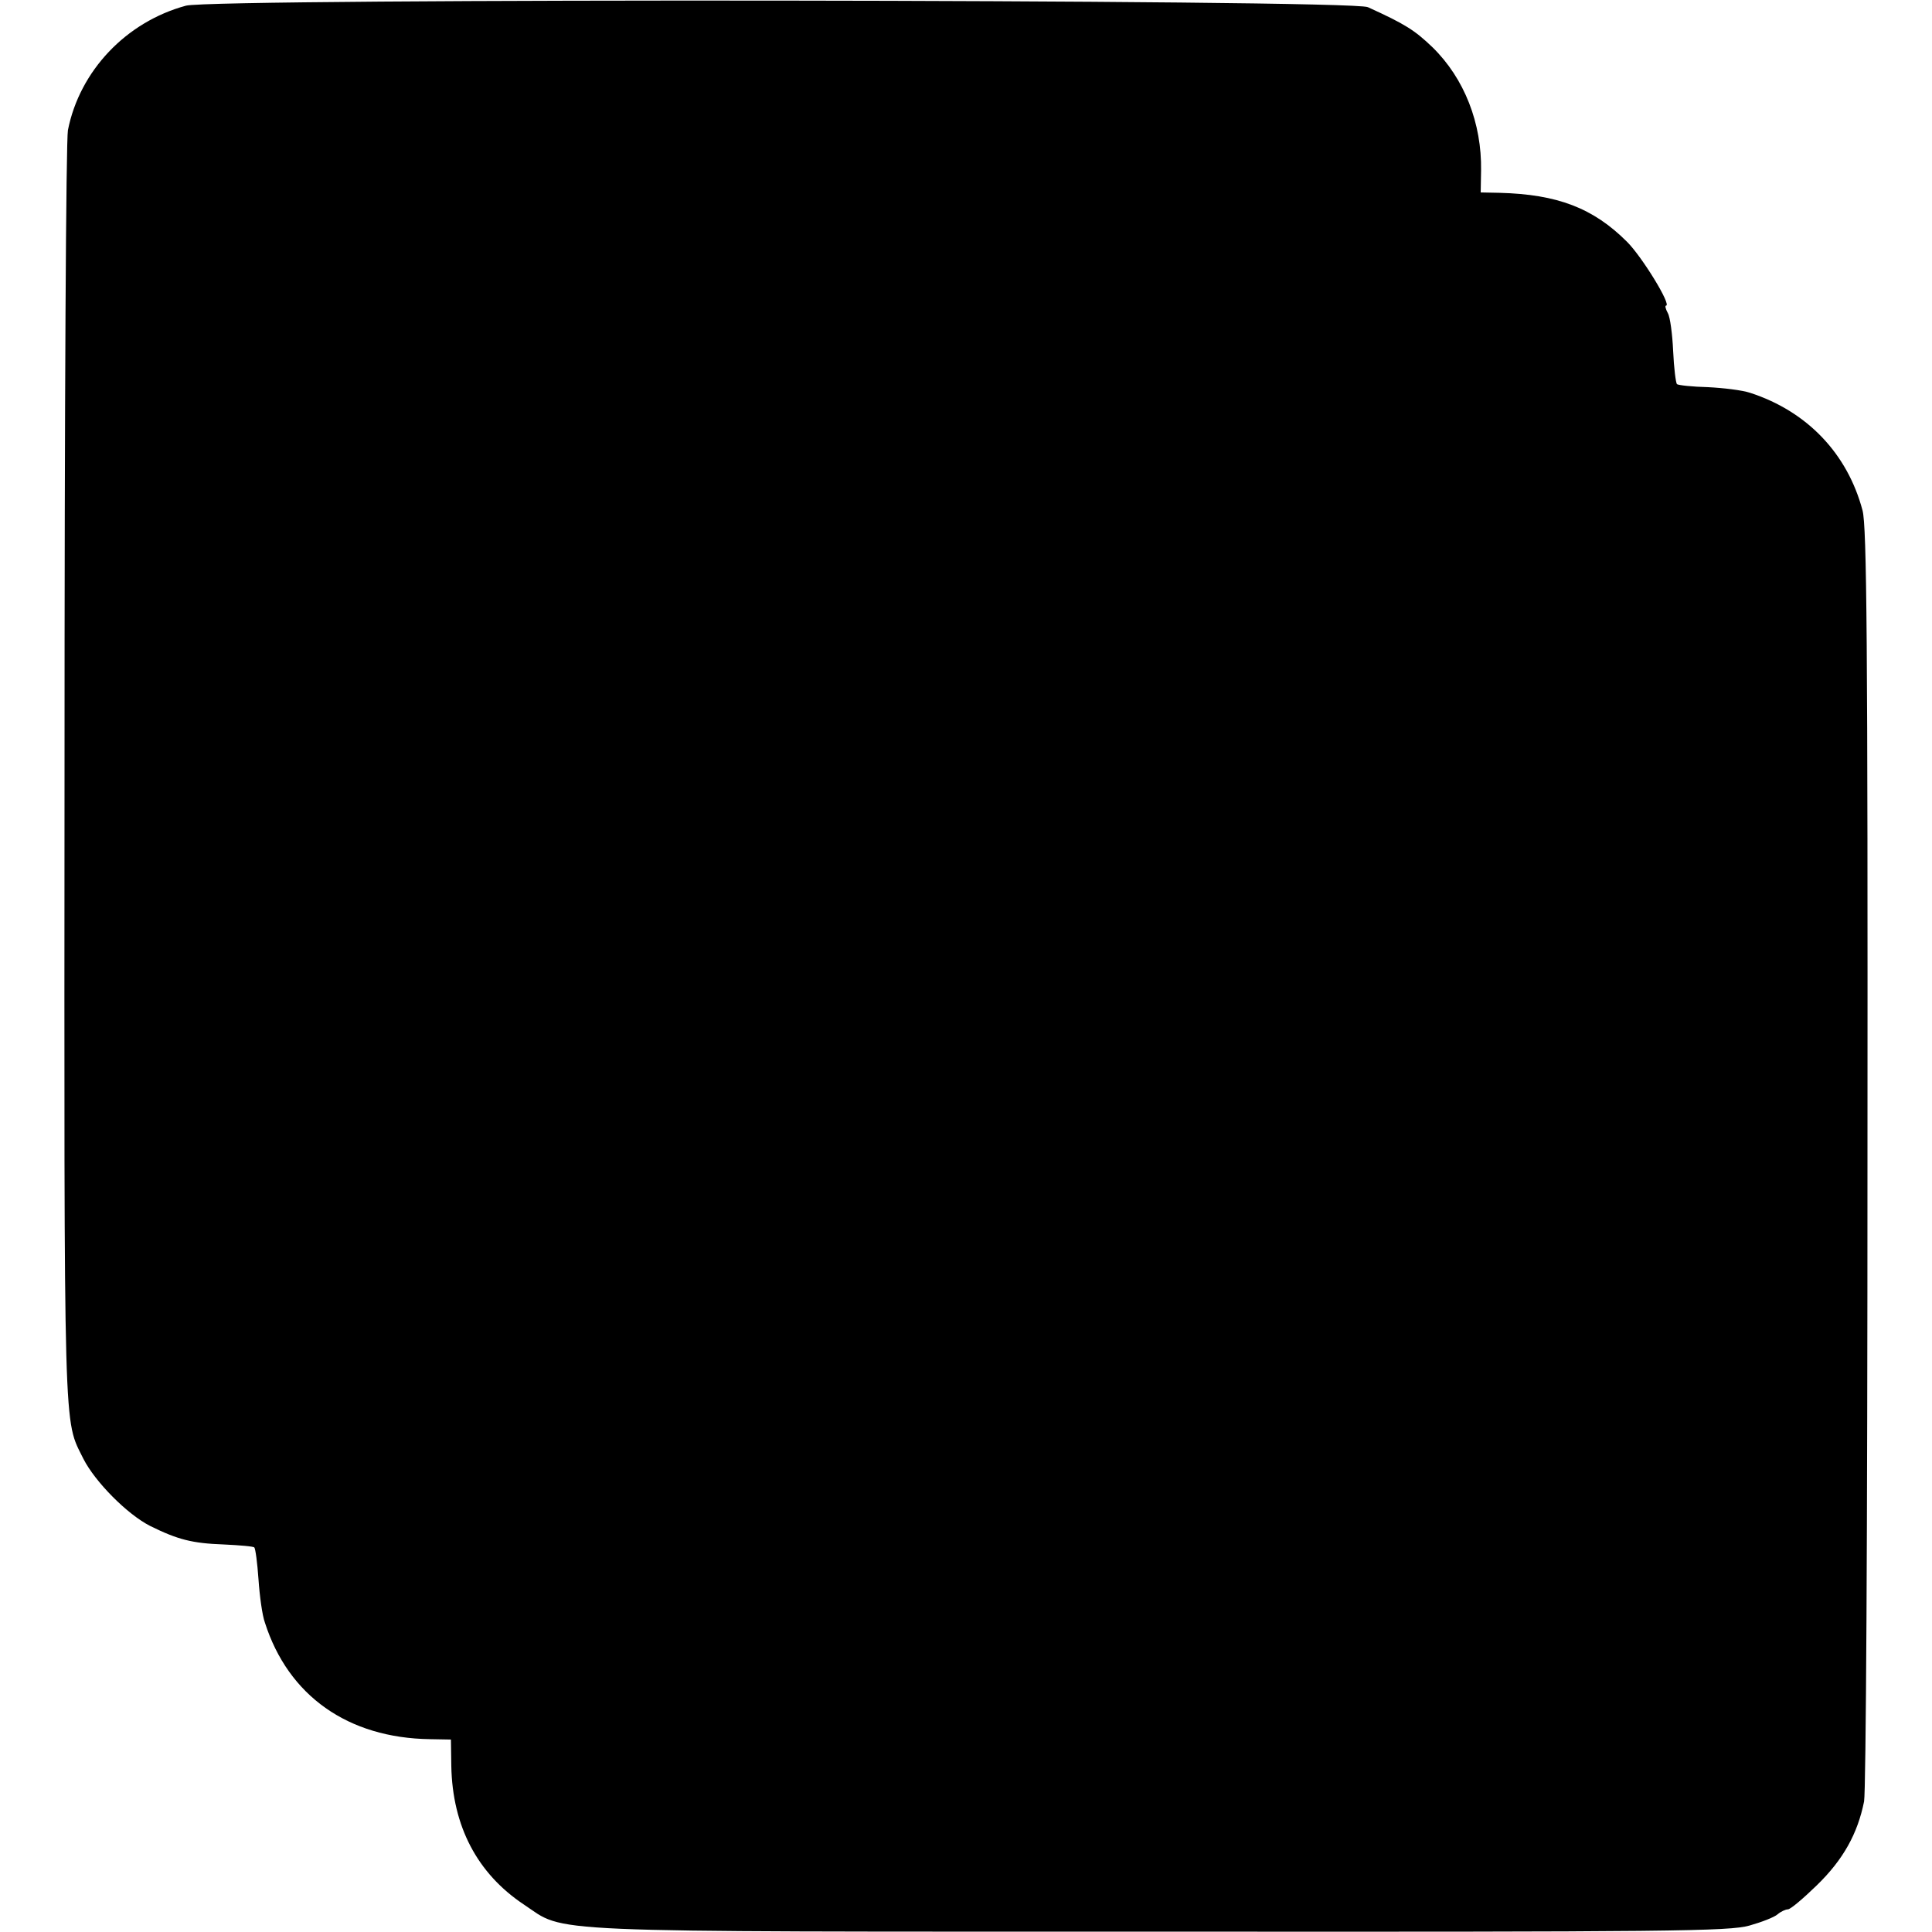
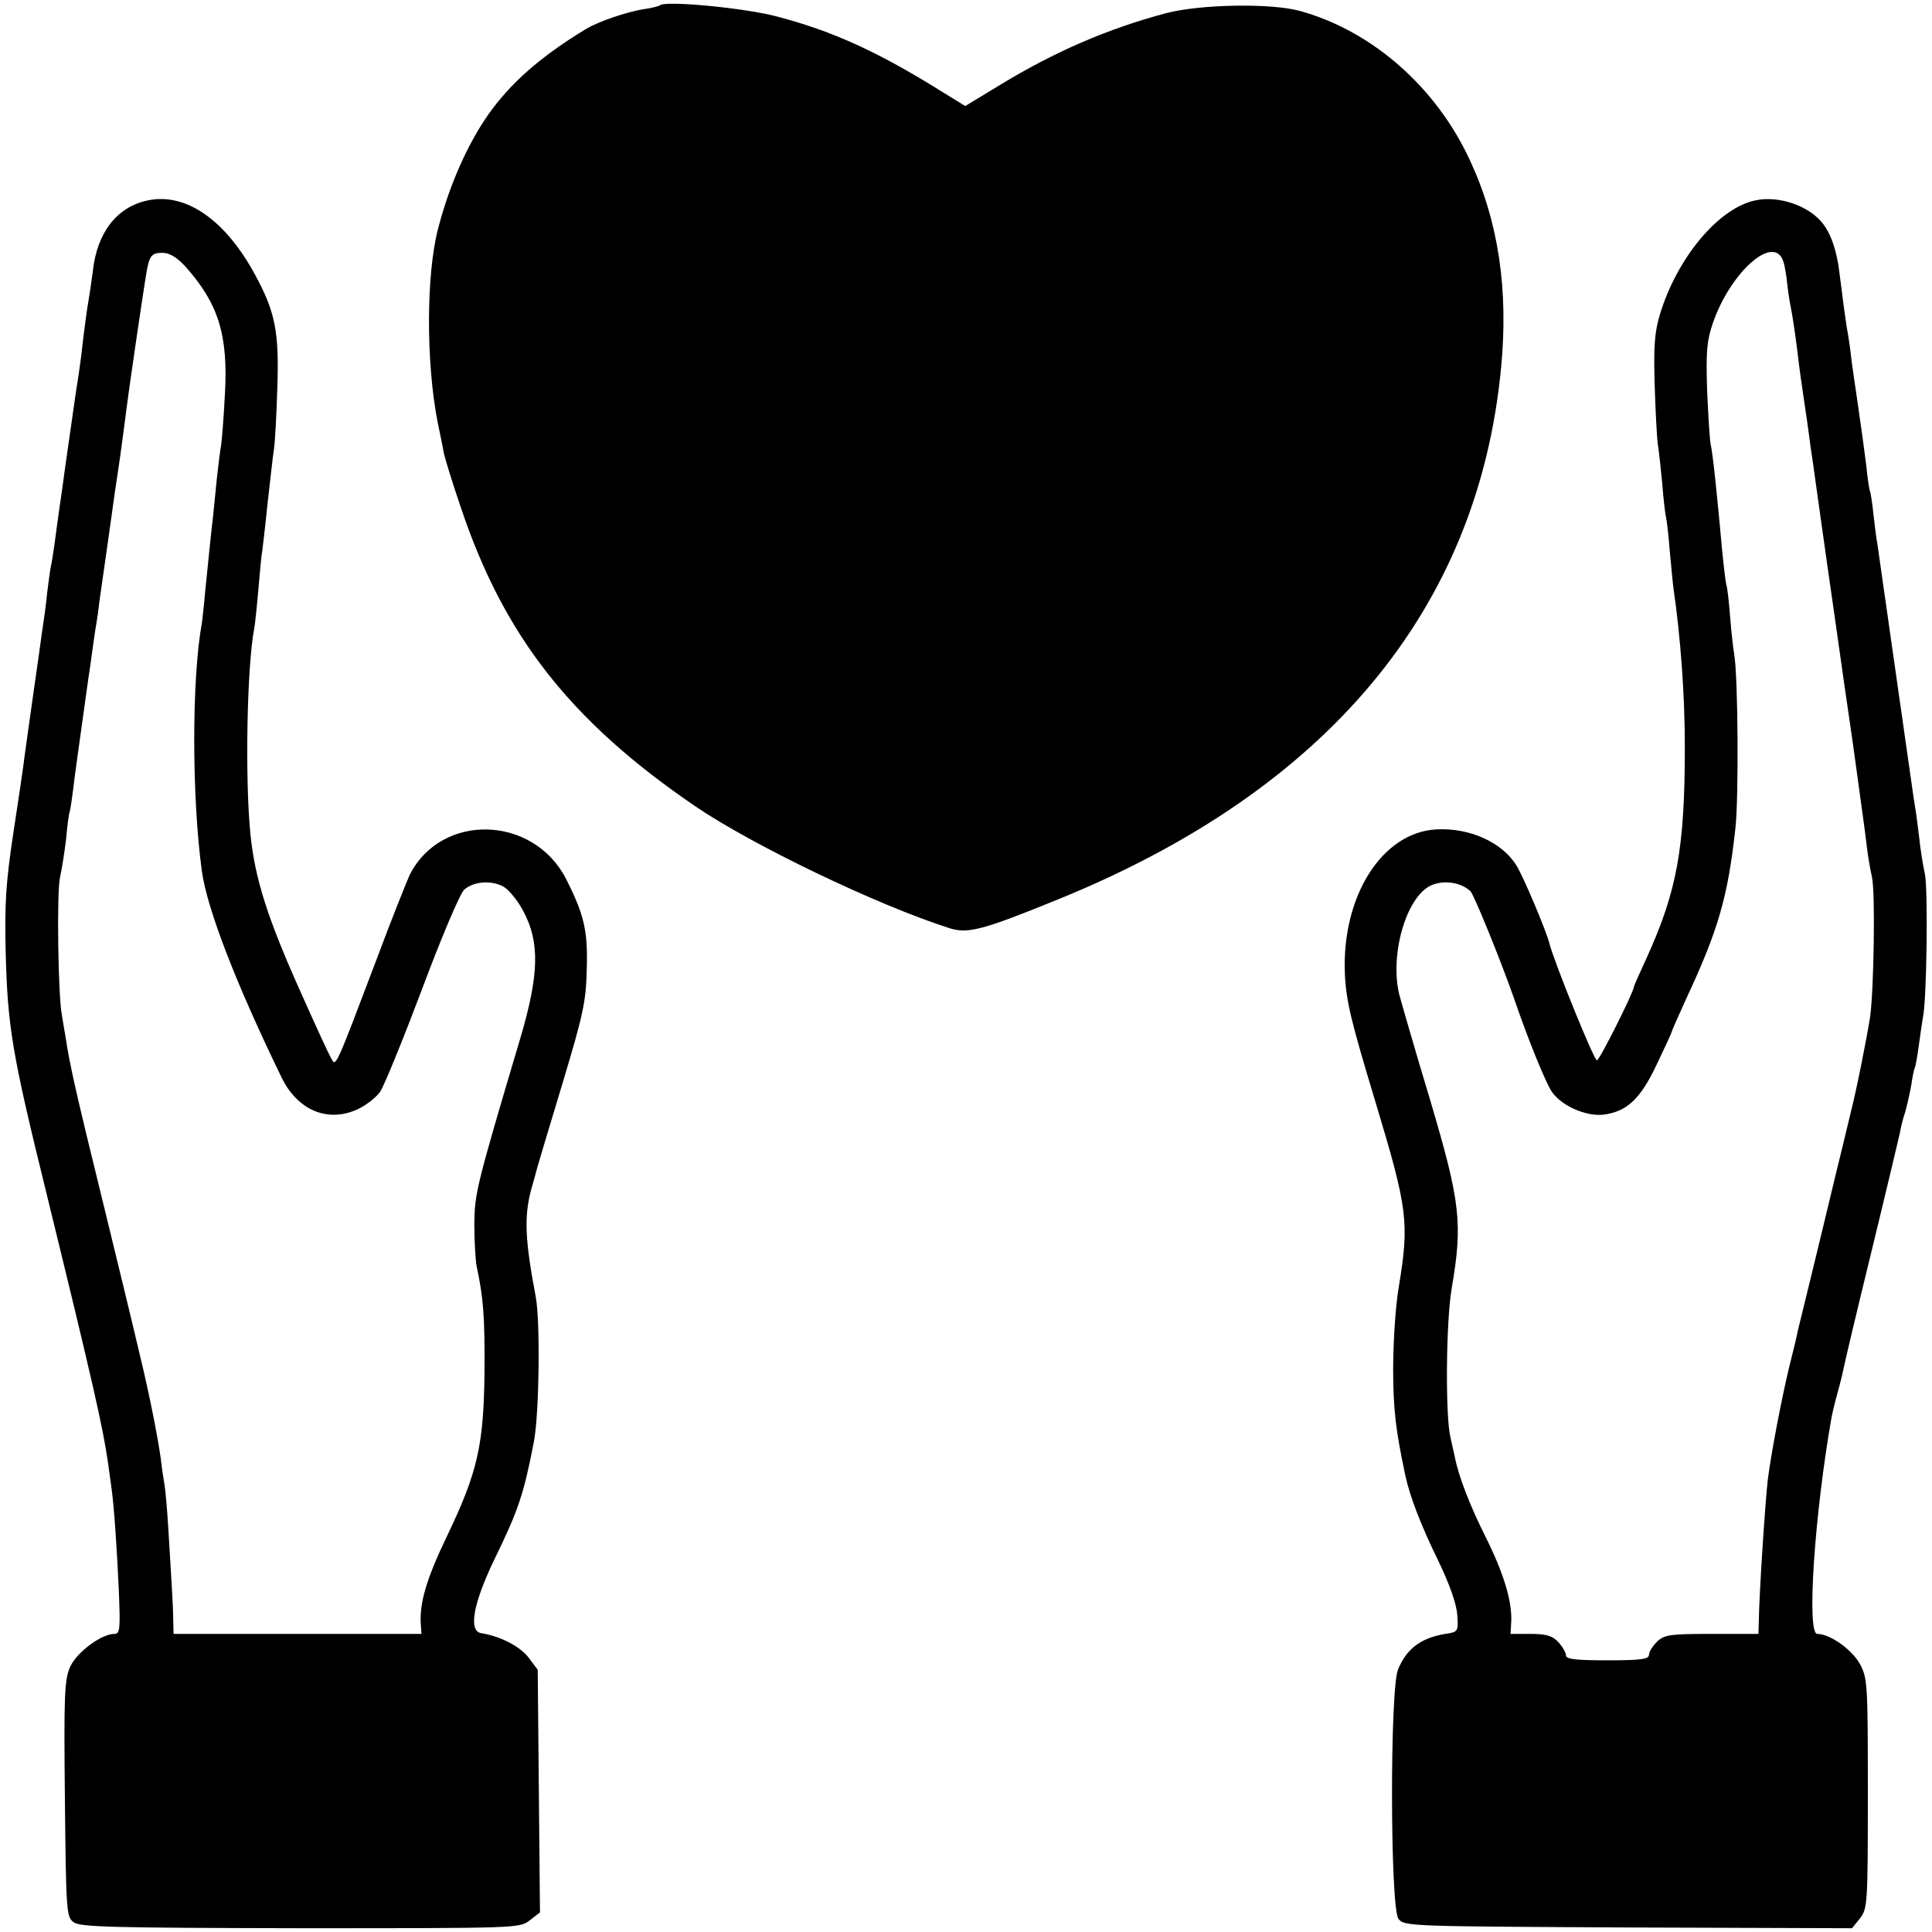
<svg xmlns="http://www.w3.org/2000/svg" version="1.0" width="512pt" height="512pt" viewBox="0 0 512 512" preserveAspectRatio="xMidYMid meet">
  <g transform="translate(0,512) scale(0.1,-0.1)" fill="#000000" stroke="none">
-     <path d="M493 5105 c-159 -43 -282 -173 -313 -330 -5 -31 -9 -693 -9 -1710 -1 -1786 -3 -1703 50 -1811 31 -61 116 -147 177 -178 73 -36 111 -46 195 -49 42 -2 79 -5 81 -8 3 -3 8 -41 11 -84 3 -44 10 -96 17 -115 62 -194 220 -306 438 -309 l55 -1 1 -70 c3 -160 69 -285 192 -367 115 -76 8 -72 1688 -72 1360 -1 1506 1 1560 16 32 9 66 22 75 30 8 7 21 13 27 13 7 0 41 29 77 64 70 68 108 137 125 222 5 30 9 695 9 1709 1 1376 -2 1669 -13 1712 -40 151 -147 263 -298 312 -21 7 -71 13 -112 15 -41 1 -78 5 -82 8 -3 4 -8 43 -10 88 -2 44 -8 90 -14 100 -6 11 -8 20 -5 20 16 0 -63 129 -103 169 -90 90 -185 126 -338 130 l-50 1 1 58 c2 125 -44 244 -129 327 -47 45 -72 61 -171 106 -45 21 -3055 24 -3132 4z" />
+     <path d="M1749 5106 c-2 -2 -20 -7 -41 -10 -47 -7 -125 -34 -157 -54 -120 -73 -199 -143 -258 -227 -55 -79 -103 -188 -132 -301 -32 -122 -32 -357 -1 -514 6 -30 14 -66 16 -80 3 -14 22 -77 44 -141 114 -343 291 -569 620 -794 152 -104 485 -264 677 -325 48 -15 87 -5 288 77 713 290 1112 768 1173 1408 20 207 -7 388 -82 549 -89 194 -259 344 -451 397 -76 21 -264 18 -355 -6 -154 -41 -295 -102 -438 -189 l-94 -57 -86 53 c-155 95 -271 147 -412 184 -85 23 -297 43 -311 30z" />
+     <path d="M392 4589 c-82 -17 -135 -85 -146 -188 -4 -30 -9 -64 -11 -75 -4 -20 -13 -88 -20 -151 -2 -16 -8 -59 -14 -95 -5 -36 -12 -83 -15 -105 -3 -22 -13 -89 -21 -150 -9 -60 -18 -128 -21 -150 -3 -22 -7 -47 -9 -55 -2 -8 -6 -40 -10 -71 -3 -31 -8 -67 -10 -79 -2 -12 -6 -41 -9 -64 -3 -22 -12 -86 -20 -141 -8 -55 -17 -122 -21 -150 -3 -27 -17 -120 -30 -205 -19 -126 -23 -184 -20 -310 5 -204 17 -272 110 -650 119 -486 148 -613 161 -705 3 -22 7 -51 9 -65 7 -47 15 -165 20 -277 4 -101 3 -113 -12 -113 -34 0 -99 -48 -117 -87 -15 -34 -17 -72 -14 -350 3 -299 4 -313 23 -327 17 -13 99 -15 601 -16 577 0 581 0 608 21 l27 21 -3 322 -3 321 -24 32 c-23 30 -75 57 -126 65 -34 6 -21 78 34 193 65 133 79 175 106 315 14 74 17 316 5 382 -29 153 -31 213 -13 283 8 28 16 57 18 65 2 8 32 107 66 220 55 183 62 215 64 303 3 101 -7 143 -55 238 -87 169 -330 176 -414 11 -7 -15 -48 -117 -89 -227 -106 -280 -107 -283 -118 -262 -6 9 -44 92 -85 184 -85 190 -118 294 -130 409 -15 143 -10 448 10 550 2 11 7 58 11 105 4 46 8 91 10 99 1 8 8 65 14 125 7 61 14 126 17 145 3 19 7 94 9 165 5 145 -6 199 -58 295 -79 147 -184 220 -285 199z m100 -176 c87 -98 113 -181 104 -338 -3 -60 -8 -121 -10 -135 -3 -14 -7 -52 -11 -85 -3 -33 -8 -78 -10 -100 -6 -51 -12 -112 -21 -200 -3 -38 -8 -77 -9 -86 -27 -147 -27 -460 0 -658 14 -100 90 -297 211 -546 42 -87 122 -121 201 -85 22 10 49 31 60 46 11 16 61 139 112 274 50 134 100 252 111 262 24 22 71 26 103 9 14 -7 38 -36 53 -64 45 -83 43 -169 -7 -338 -118 -397 -121 -411 -122 -494 0 -44 3 -93 6 -110 18 -84 22 -133 21 -280 -2 -194 -18 -266 -99 -435 -54 -112 -73 -176 -70 -232 l2 -28 -329 0 -328 0 -1 38 c0 20 -2 62 -4 92 -2 30 -6 98 -9 150 -3 52 -8 104 -10 115 -2 11 -7 43 -10 70 -8 58 -31 173 -52 260 -8 33 -17 71 -20 84 -3 14 -39 162 -80 330 -73 297 -89 368 -100 441 -3 19 -8 46 -10 60 -10 48 -14 325 -5 365 5 22 12 67 16 100 3 33 7 67 10 75 2 8 6 35 9 59 4 37 14 104 41 299 3 17 7 49 10 70 3 20 7 51 10 67 3 17 7 46 9 65 14 96 38 268 41 290 9 57 18 121 30 215 6 50 42 294 51 350 9 57 14 65 44 65 19 0 38 -11 62 -37z" />
+     <path d="M4652 4589 c-97 -20 -207 -151 -253 -302 -14 -46 -17 -85 -14 -185 2 -70 6 -140 8 -157 3 -16 8 -64 12 -105 3 -41 8 -82 10 -90 2 -8 7 -49 10 -90 4 -41 8 -86 10 -100 19 -131 30 -283 30 -420 0 -268 -21 -382 -101 -558 -19 -41 -34 -75 -34 -77 0 -13 -91 -195 -98 -195 -8 0 -115 265 -126 310 -8 33 -69 177 -87 206 -38 62 -125 101 -213 96 -143 -8 -250 -176 -242 -381 3 -73 16 -126 81 -341 86 -285 90 -319 62 -490 -9 -52 -15 -150 -15 -218 0 -106 7 -163 32 -281 12 -56 41 -132 87 -226 31 -64 49 -116 51 -145 3 -44 2 -45 -32 -50 -65 -11 -102 -39 -125 -94 -22 -53 -21 -632 1 -661 15 -20 28 -20 609 -23 l593 -2 21 26 c20 26 21 37 21 331 0 298 -1 306 -22 345 -22 38 -79 78 -112 78 -29 0 -7 320 38 575 2 11 9 40 16 65 7 25 14 54 16 65 2 11 35 151 74 310 39 160 72 300 75 313 2 13 8 38 14 55 5 18 12 49 16 71 3 21 7 41 9 45 2 3 7 30 11 60 4 30 9 63 11 75 10 43 14 342 5 381 -5 22 -12 65 -15 96 -4 31 -8 65 -10 75 -2 11 -7 44 -11 74 -4 30 -9 62 -10 70 -1 8 -6 40 -10 70 -4 30 -9 62 -10 70 -1 8 -6 40 -10 70 -4 30 -9 62 -10 70 -1 8 -6 40 -10 70 -4 30 -9 62 -10 70 -1 8 -6 40 -10 70 -4 30 -9 62 -10 70 -2 8 -6 42 -10 75 -3 32 -8 62 -10 65 -1 3 -6 32 -9 65 -4 33 -14 105 -22 160 -8 55 -17 115 -19 135 -2 19 -7 52 -11 73 -6 41 -8 54 -19 142 -7 61 -23 107 -47 136 -38 45 -115 71 -176 58z m74 -162 c4 -11 8 -37 10 -56 2 -20 6 -47 9 -61 6 -31 12 -70 20 -135 3 -27 10 -77 15 -110 5 -33 12 -80 15 -105 3 -25 8 -56 10 -70 2 -14 6 -43 9 -65 3 -22 17 -121 31 -220 14 -99 28 -193 30 -210 2 -16 18 -126 35 -243 16 -118 33 -237 36 -265 3 -29 10 -70 15 -92 9 -41 5 -297 -5 -370 -10 -62 -36 -194 -53 -260 -8 -33 -16 -67 -18 -75 -2 -8 -29 -118 -59 -244 -31 -127 -58 -239 -61 -250 -2 -12 -13 -57 -24 -101 -20 -84 -46 -219 -56 -295 -7 -60 -23 -303 -24 -377 l-1 -33 -123 0 c-110 0 -126 -2 -145 -20 -12 -12 -22 -27 -22 -35 0 -12 -20 -15 -110 -15 -84 0 -110 3 -110 13 0 7 -9 23 -20 35 -16 17 -32 22 -74 22 l-53 0 2 34 c2 53 -20 127 -68 223 -42 84 -72 161 -82 214 -3 13 -8 35 -11 49 -14 57 -12 307 3 395 30 174 23 230 -57 500 -40 132 -76 258 -82 280 -25 105 18 256 83 288 34 16 81 9 106 -15 10 -11 80 -183 115 -283 38 -111 84 -224 101 -249 26 -37 90 -65 136 -60 62 8 98 41 141 132 22 46 40 85 40 87 0 2 17 41 38 87 86 184 111 271 131 453 9 79 7 401 -3 460 -3 17 -8 62 -11 100 -3 39 -7 77 -10 85 -2 8 -7 49 -11 90 -14 154 -25 260 -31 285 -2 11 -6 74 -9 141 -3 102 -1 130 15 177 47 137 163 239 187 164z" />
  </g>
</svg>
